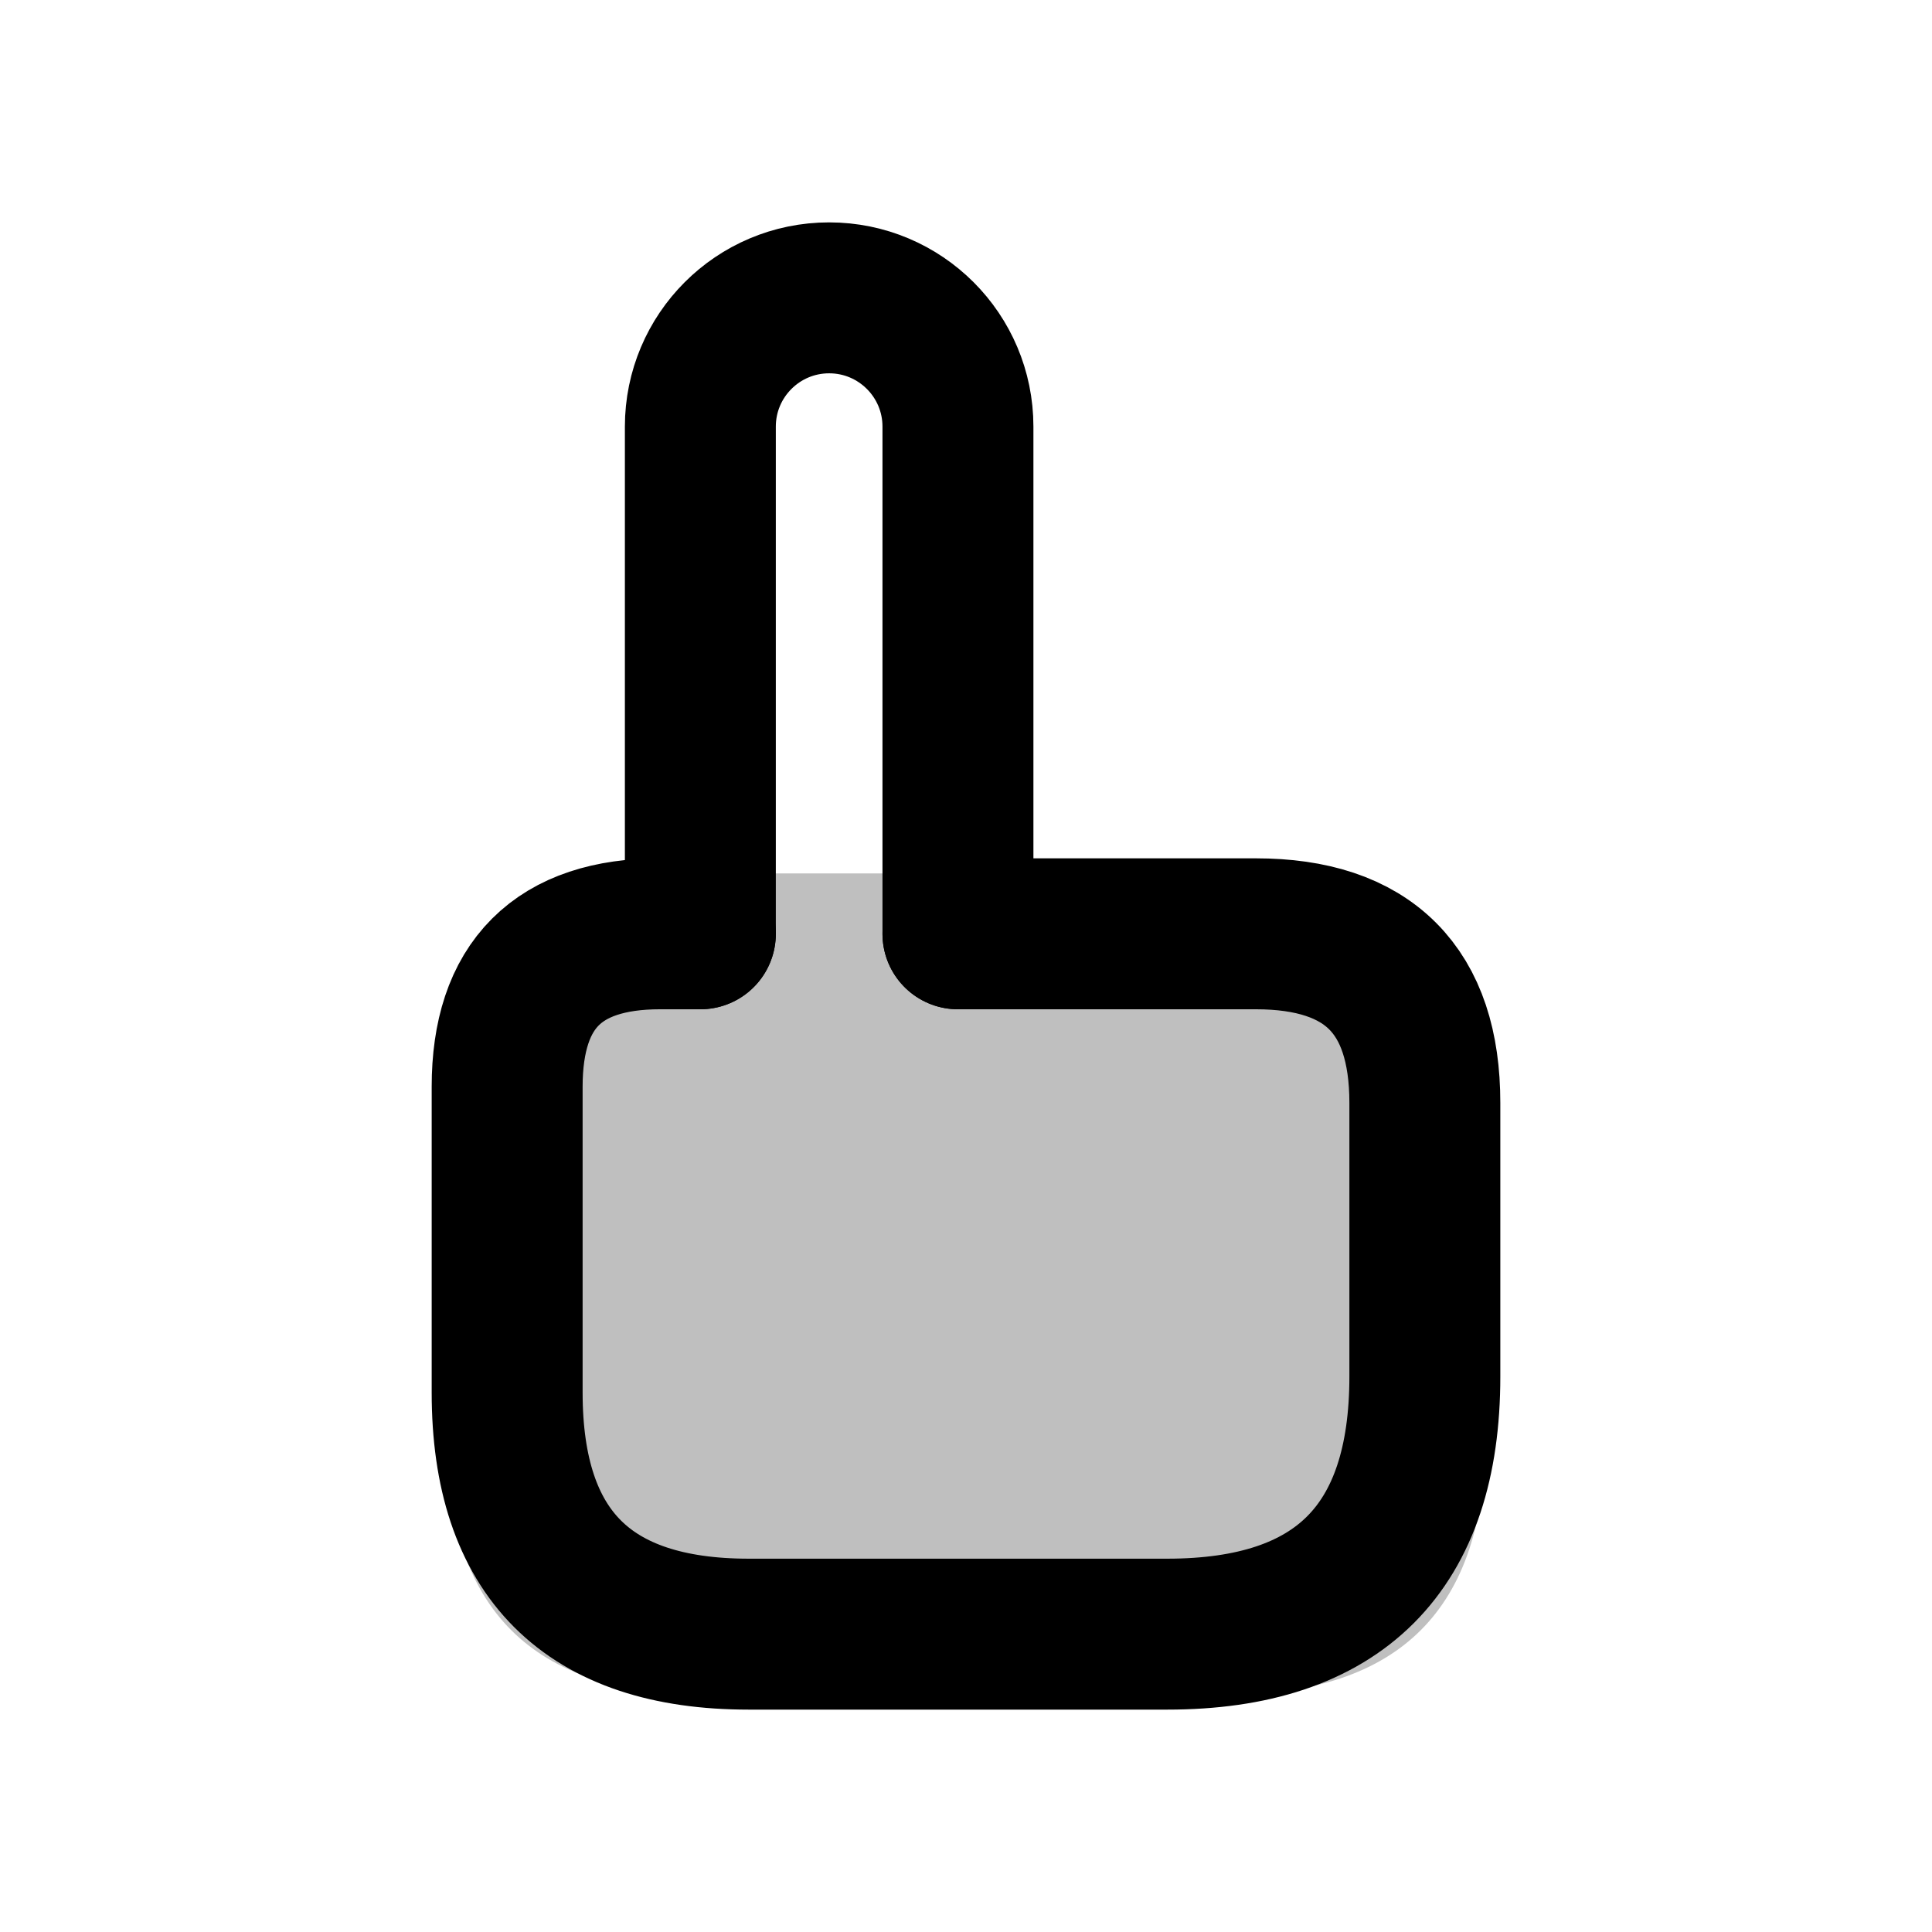
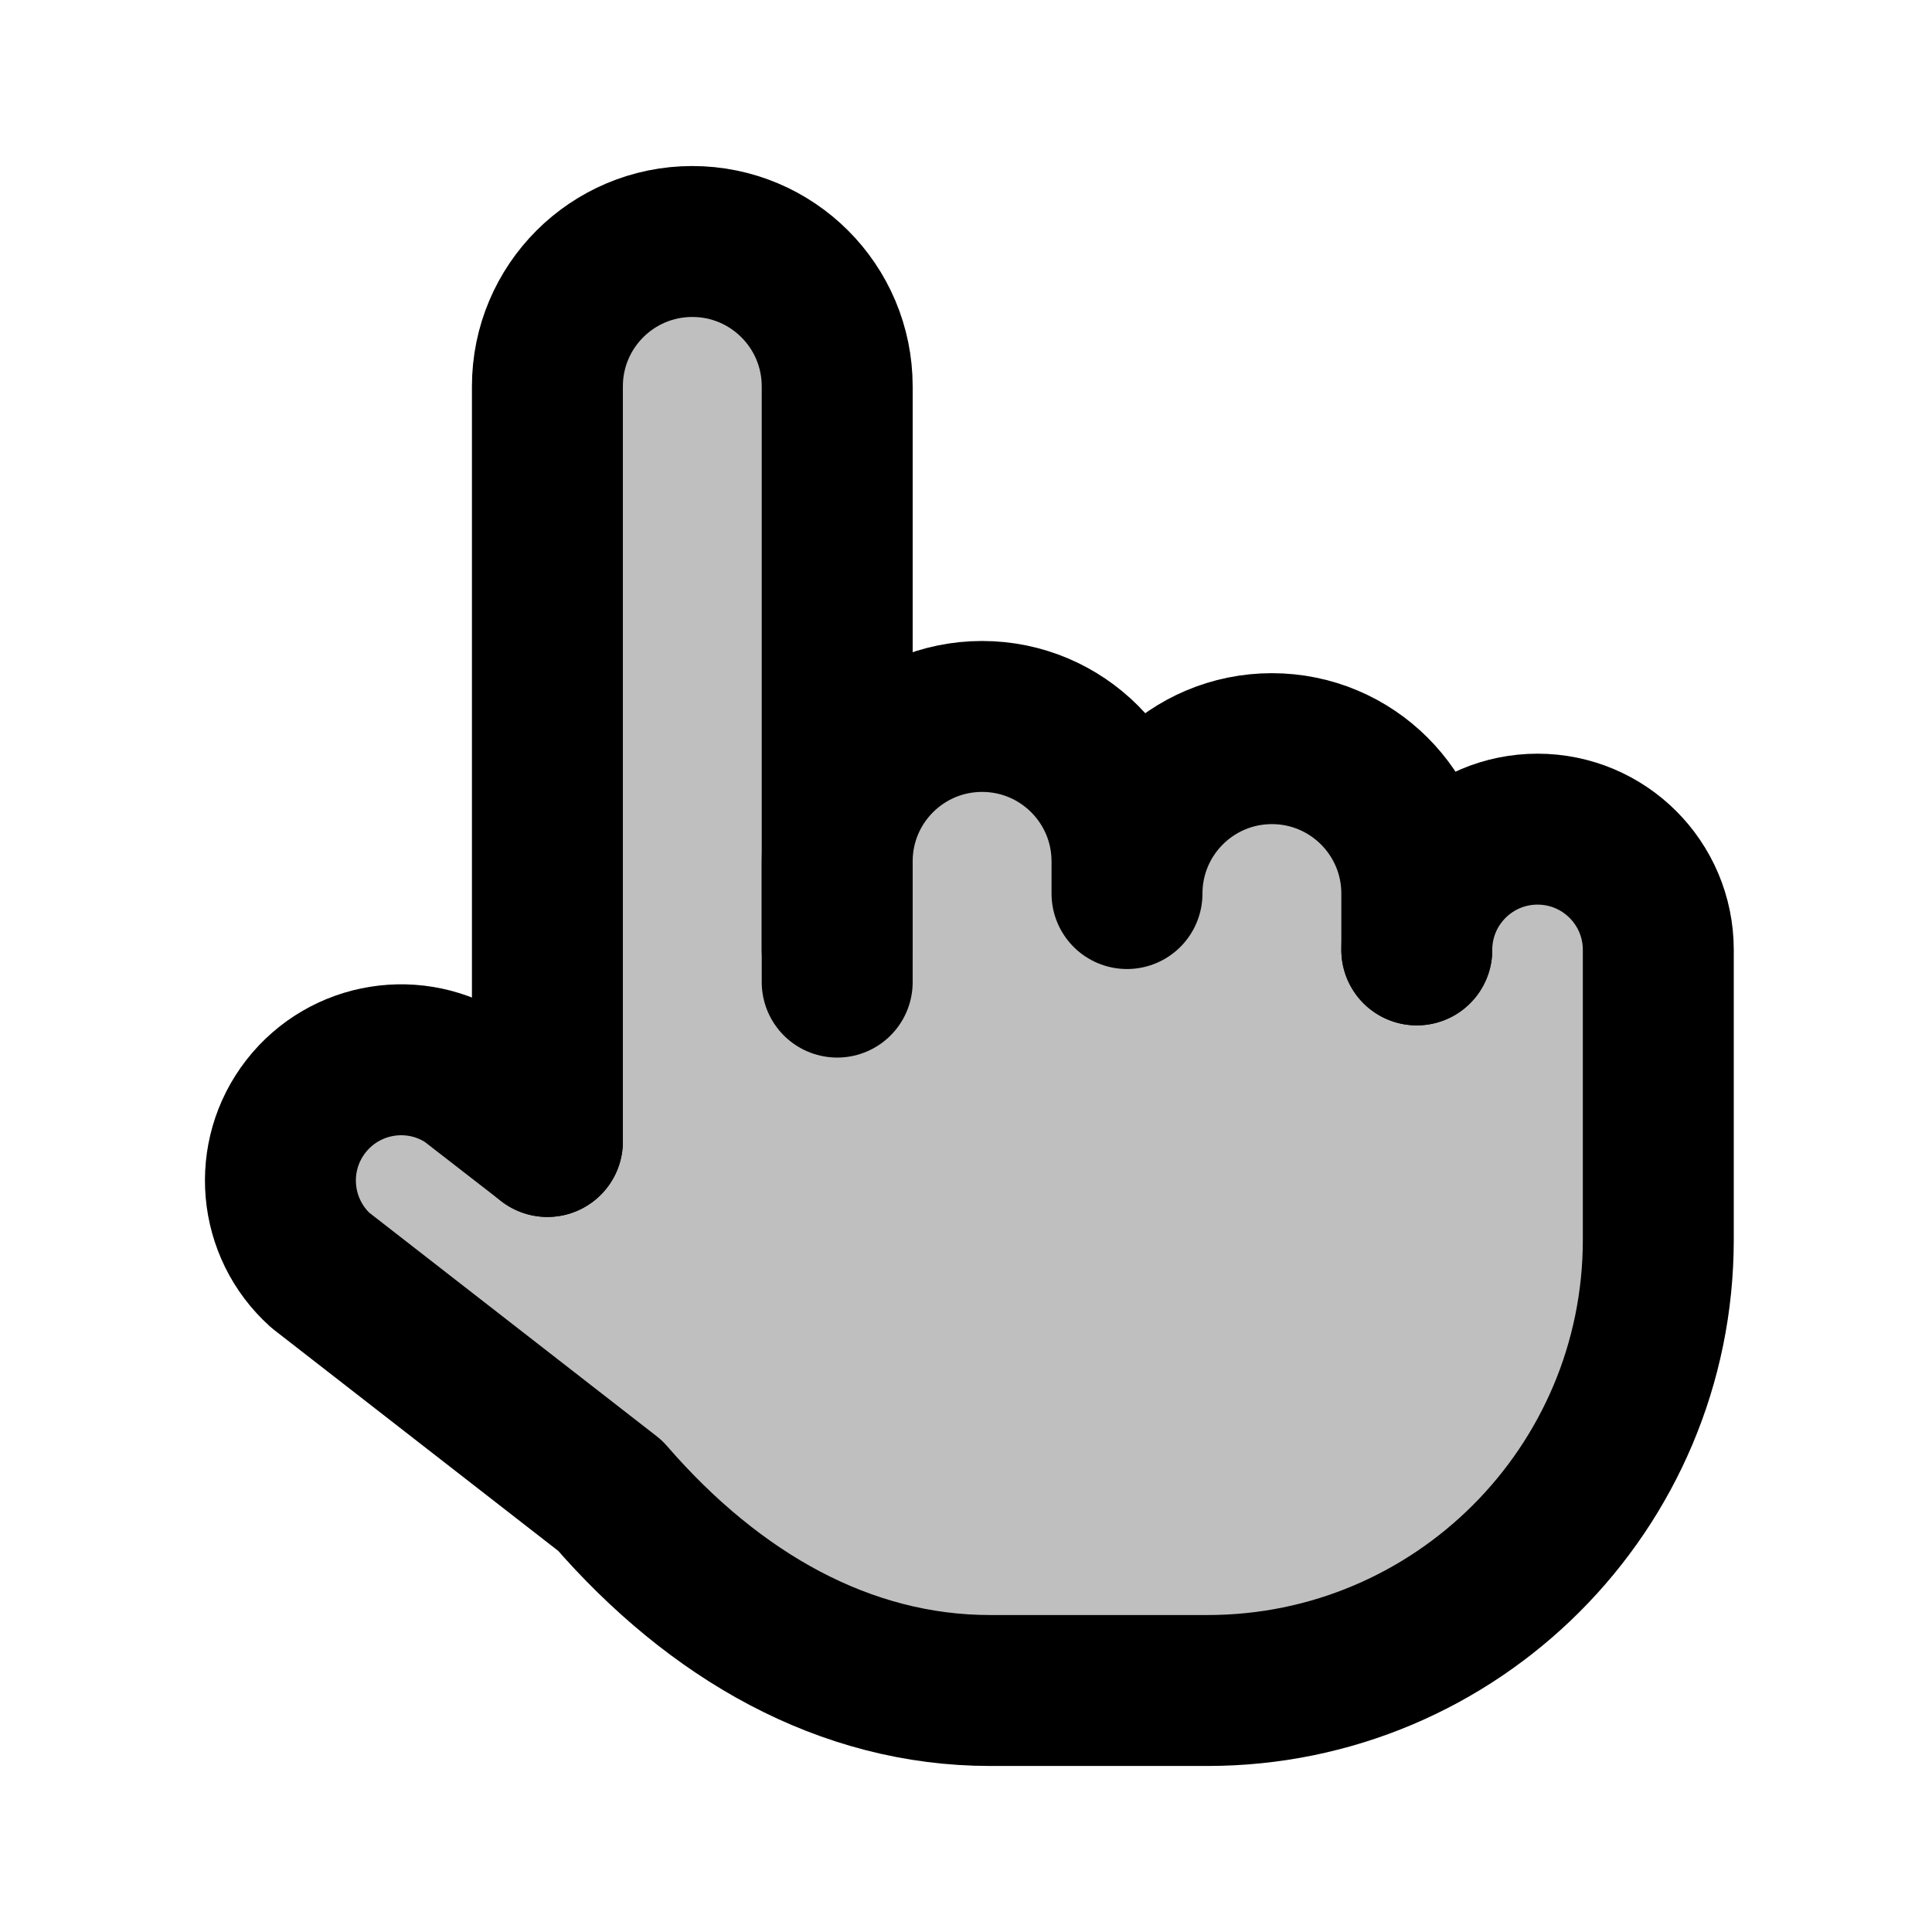
<svg xmlns="http://www.w3.org/2000/svg" viewBox="0 0 24 24" width="16" height="16">
-   <path class="secondary" fill-rule="evenodd" fill="currentColor" fill-opacity="0.25" d="M8.75 10.85 L15.25 10.85 Q18.45 10.85 18.45 14.05 L18.45 17.85 Q18.45 21.05 15.25 21.05 L8.75 21.05 Q5.55 21.05 5.55 17.85 L5.55 14.05 Q5.55 10.85 8.75 10.85 Z" />
+   <path class="secondary" fill-rule="evenodd" fill="currentColor" fill-opacity="0.25" d="M6.8 13.56 L6.8 4.8 A1.8 1.8 0 0 1 10.4 4.8 L10.4 10.7 A1.8 1.8 0 0 1 14 10.7 L14 11.1 A1.8 1.8 0 0 1 17.6 11.1 L17.6 11.8 A1.5 1.5 0 0 1 20.6 11.8 L20.6 15.4 A5.6 5.6 0 0 1 15 21 L12.3 21 C10.5 21 8.88 20.08 7.58 18.58 L3.98 15.78 A1.5 1.5 0 0 1 5.82 13.42 L6.31 13.8 Q6.8 14.18 6.8 13.56 Z" />
  <g class="primary" fill="none" stroke="currentColor" stroke-width="1.875" stroke-linecap="round" stroke-linejoin="round">
-     <path d="M8.7 11.6 L8.7 5.3 A1.6 1.6 0 0 1 11.9 5.3 L11.9 11.6" />
-     <path d="M8.7 11.6 L8.2 11.6 Q6.3 11.6 6.3 13.5 L6.3 17.3 Q6.3 20.3 9.3 20.3 L14.5 20.3 Q17.7 20.3 17.7 17.1 L17.7 13.7 Q17.7 11.6 15.6 11.6 L11.9 11.6" />
+     <path d="M6.8 14.18 L6.8 4.8 A1.8 1.8 0 0 1 10.4 4.8 L10.4 12.2" />
+     <path d="M10.4 11.8 L10.4 10.7 A1.8 1.8 0 0 1 14 10.7 L14 11.1 A1.8 1.8 0 0 1 17.6 11.1 L17.6 11.8" />
+     <path d="M6.8 14.18 L5.82 13.42 A1.5 1.5 0 0 0 3.98 15.78 L7.58 18.58 C8.88 20.08 10.5 21 12.3 21 L15 21 A5.6 5.6 0 0 0 20.6 15.4 L20.6 11.8 A1.5 1.5 0 0 0 17.6 11.8" />
  </g>
</svg>
